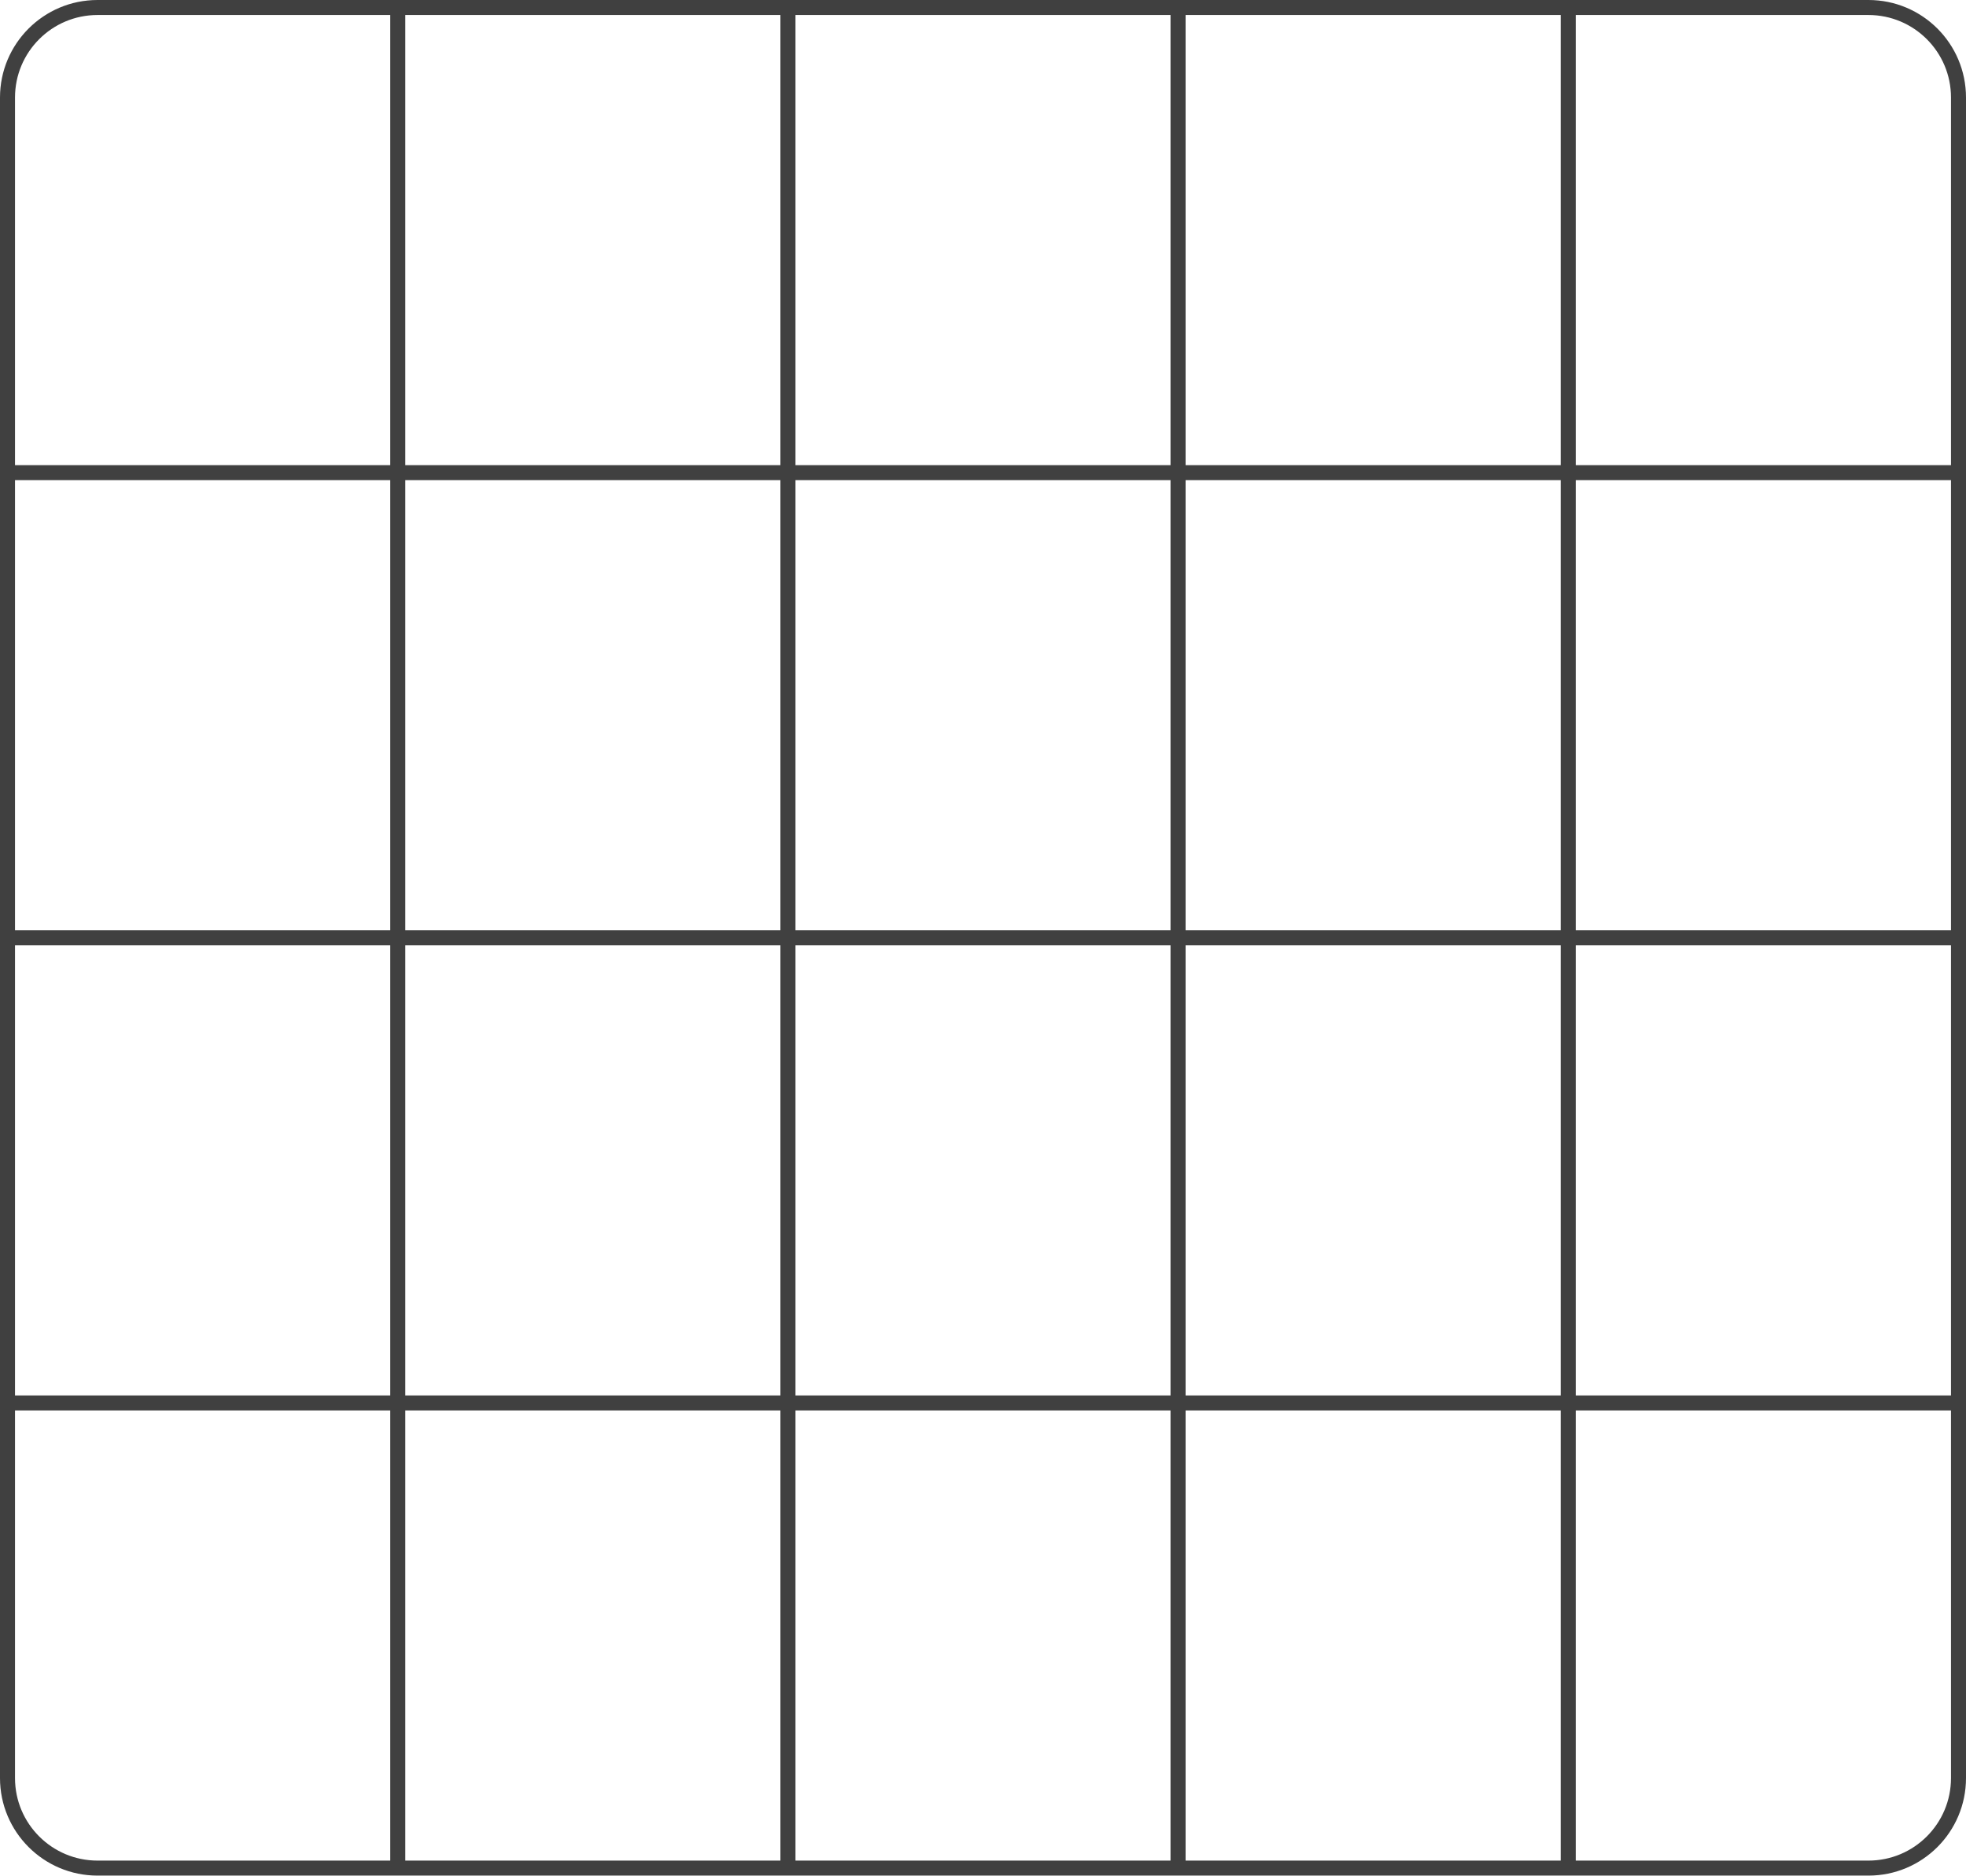
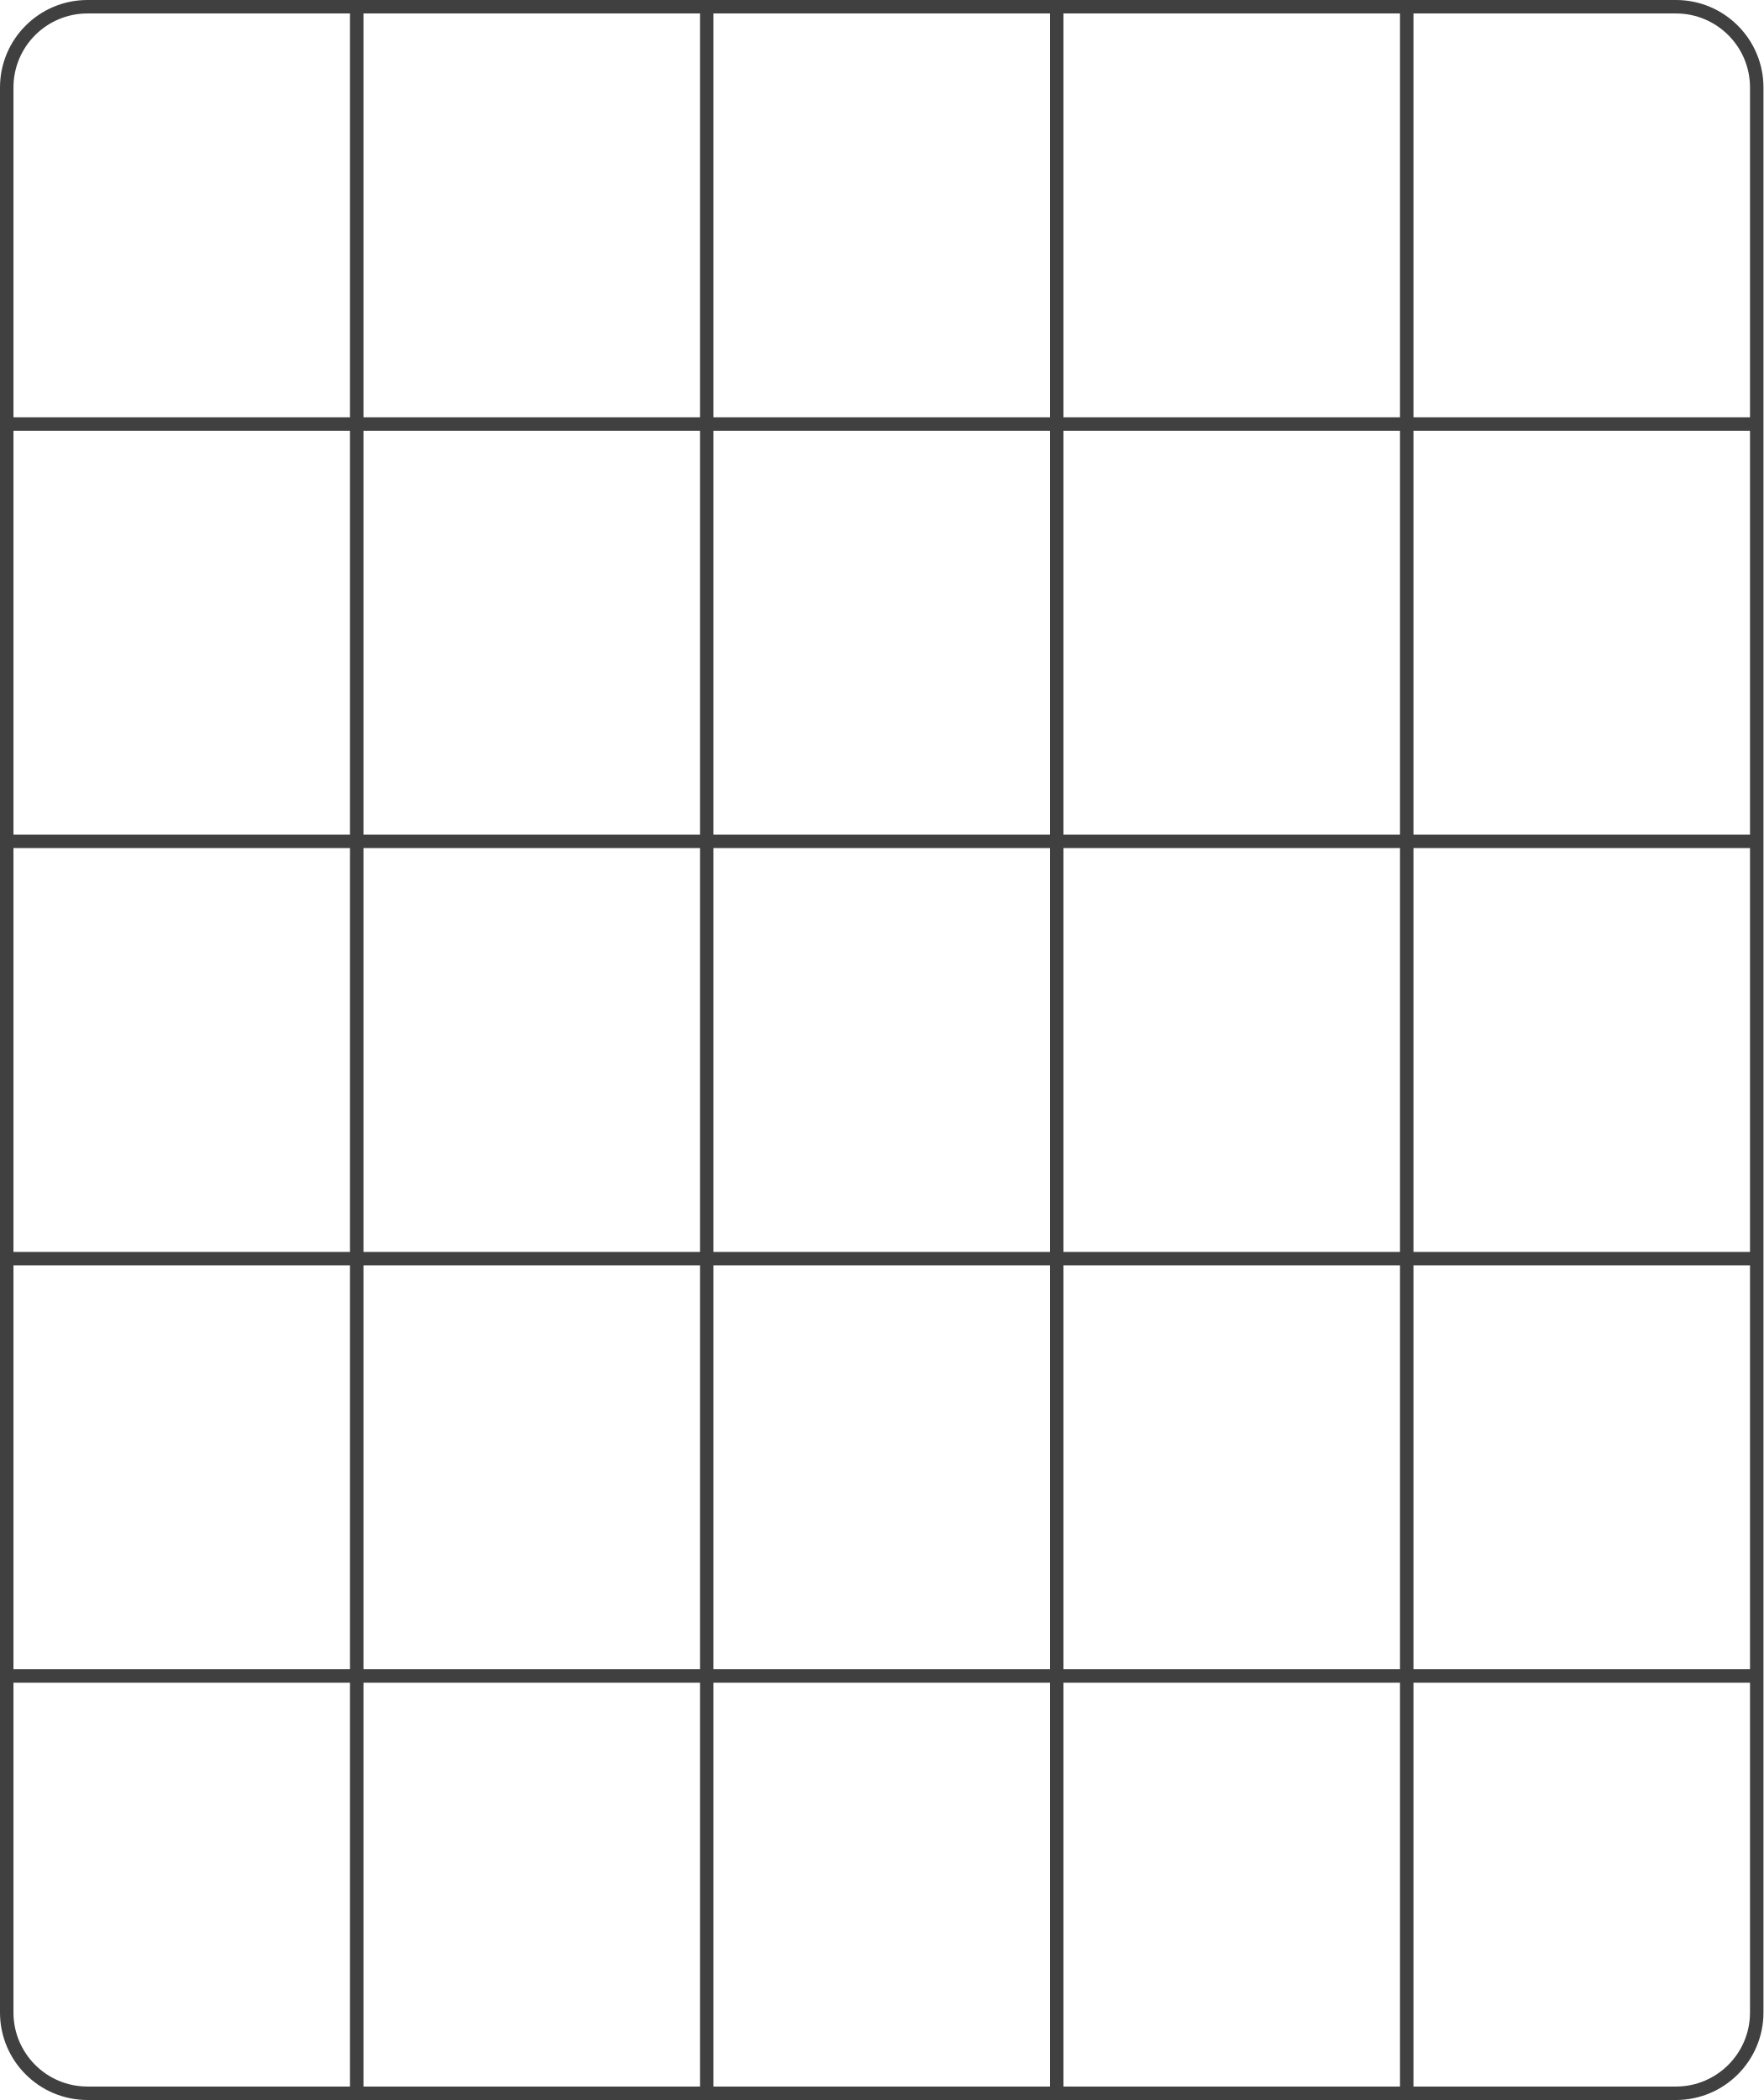
- <svg xmlns="http://www.w3.org/2000/svg" width="262" height="250" viewBox="0 0 262 250" version="1.1" id="svg5">
+ <svg xmlns="http://www.w3.org/2000/svg" width="262" height="312" viewBox="0 0 262 312" version="1.1" id="svg5">
  <defs id="defs2">
    <clipPath clipPathUnits="userSpaceOnUse" id="clipPath16518">
      <path style="color:#000000;fill:#999999;fill-opacity:0.4;-inkscape-stroke:none" d="m 13,2 h 236 c 6.111,0 11,4.889 11,11 v 286 c 0,6.111 -4.889,11 -11,11 H 13 C 6.889,310 2,305.111 2,299 V 13 C 2,6.889 6.889,2 13,2 Z" id="path16520" />
    </clipPath>
  </defs>
  <g id="layer1">
-     <rect style="fill:none;stroke:#404040;stroke-width:2;stroke-dasharray:none;stroke-opacity:1" id="rect2564" width="260" height="248" x="1" y="1" rx="12" ry="12" />
-     <path style="fill:none;stroke:#404040;stroke-width:2;stroke-opacity:1" d="M 53,249 V 1" id="path6797" />
-     <path style="fill:none;stroke:#404040;stroke-width:2;stroke-opacity:1" d="M 105,249 V 1" id="path6799" />
-     <path style="fill:none;stroke:#404040;stroke-width:2;stroke-opacity:1" d="M 157,249 V 1" id="path6801" />
-     <path style="fill:none;stroke:#404040;stroke-width:2;stroke-opacity:1" d="M 209,249 V 1" id="path6803" />
+     <rect style="fill:none;stroke:#404040;stroke-width:2;stroke-dasharray:none;stroke-opacity:1" id="rect2564" width="260" height="310" x="1" y="1" rx="12" ry="12" />
+     <path style="fill:none;stroke:#404040;stroke-width:2;stroke-opacity:1" d="M 53,311 V 1" id="path6797" />
+     <path style="fill:none;stroke:#404040;stroke-width:2;stroke-opacity:1" d="M 105,311 V 1" id="path6799" />
+     <path style="fill:none;stroke:#404040;stroke-width:2;stroke-opacity:1" d="M 157,311 V 1" id="path6801" />
+     <path style="fill:none;stroke:#404040;stroke-width:2;stroke-opacity:1" d="M 209,311 V 1" id="path6803" />
    <path style="fill:none;fill-opacity:0.4;stroke:#404040;stroke-width:2;stroke-dasharray:none;stroke-opacity:1" d="M 1,63 H 261" id="path5772" />
    <path style="fill:none;fill-opacity:0.4;stroke:#404040;stroke-width:2;stroke-dasharray:none;stroke-opacity:1" d="M 1,125 H 261" id="path6233" />
    <path style="fill:none;fill-opacity:0.4;stroke:#404040;stroke-width:2;stroke-dasharray:none;stroke-opacity:1" d="M 1,187 H 261" id="path6235" />
+     <path style="fill:none;fill-opacity:0.4;stroke:#404040;stroke-width:2;stroke-dasharray:none;stroke-opacity:1" d="M 1,249 H 261" id="path410" />
  </g>
</svg>
